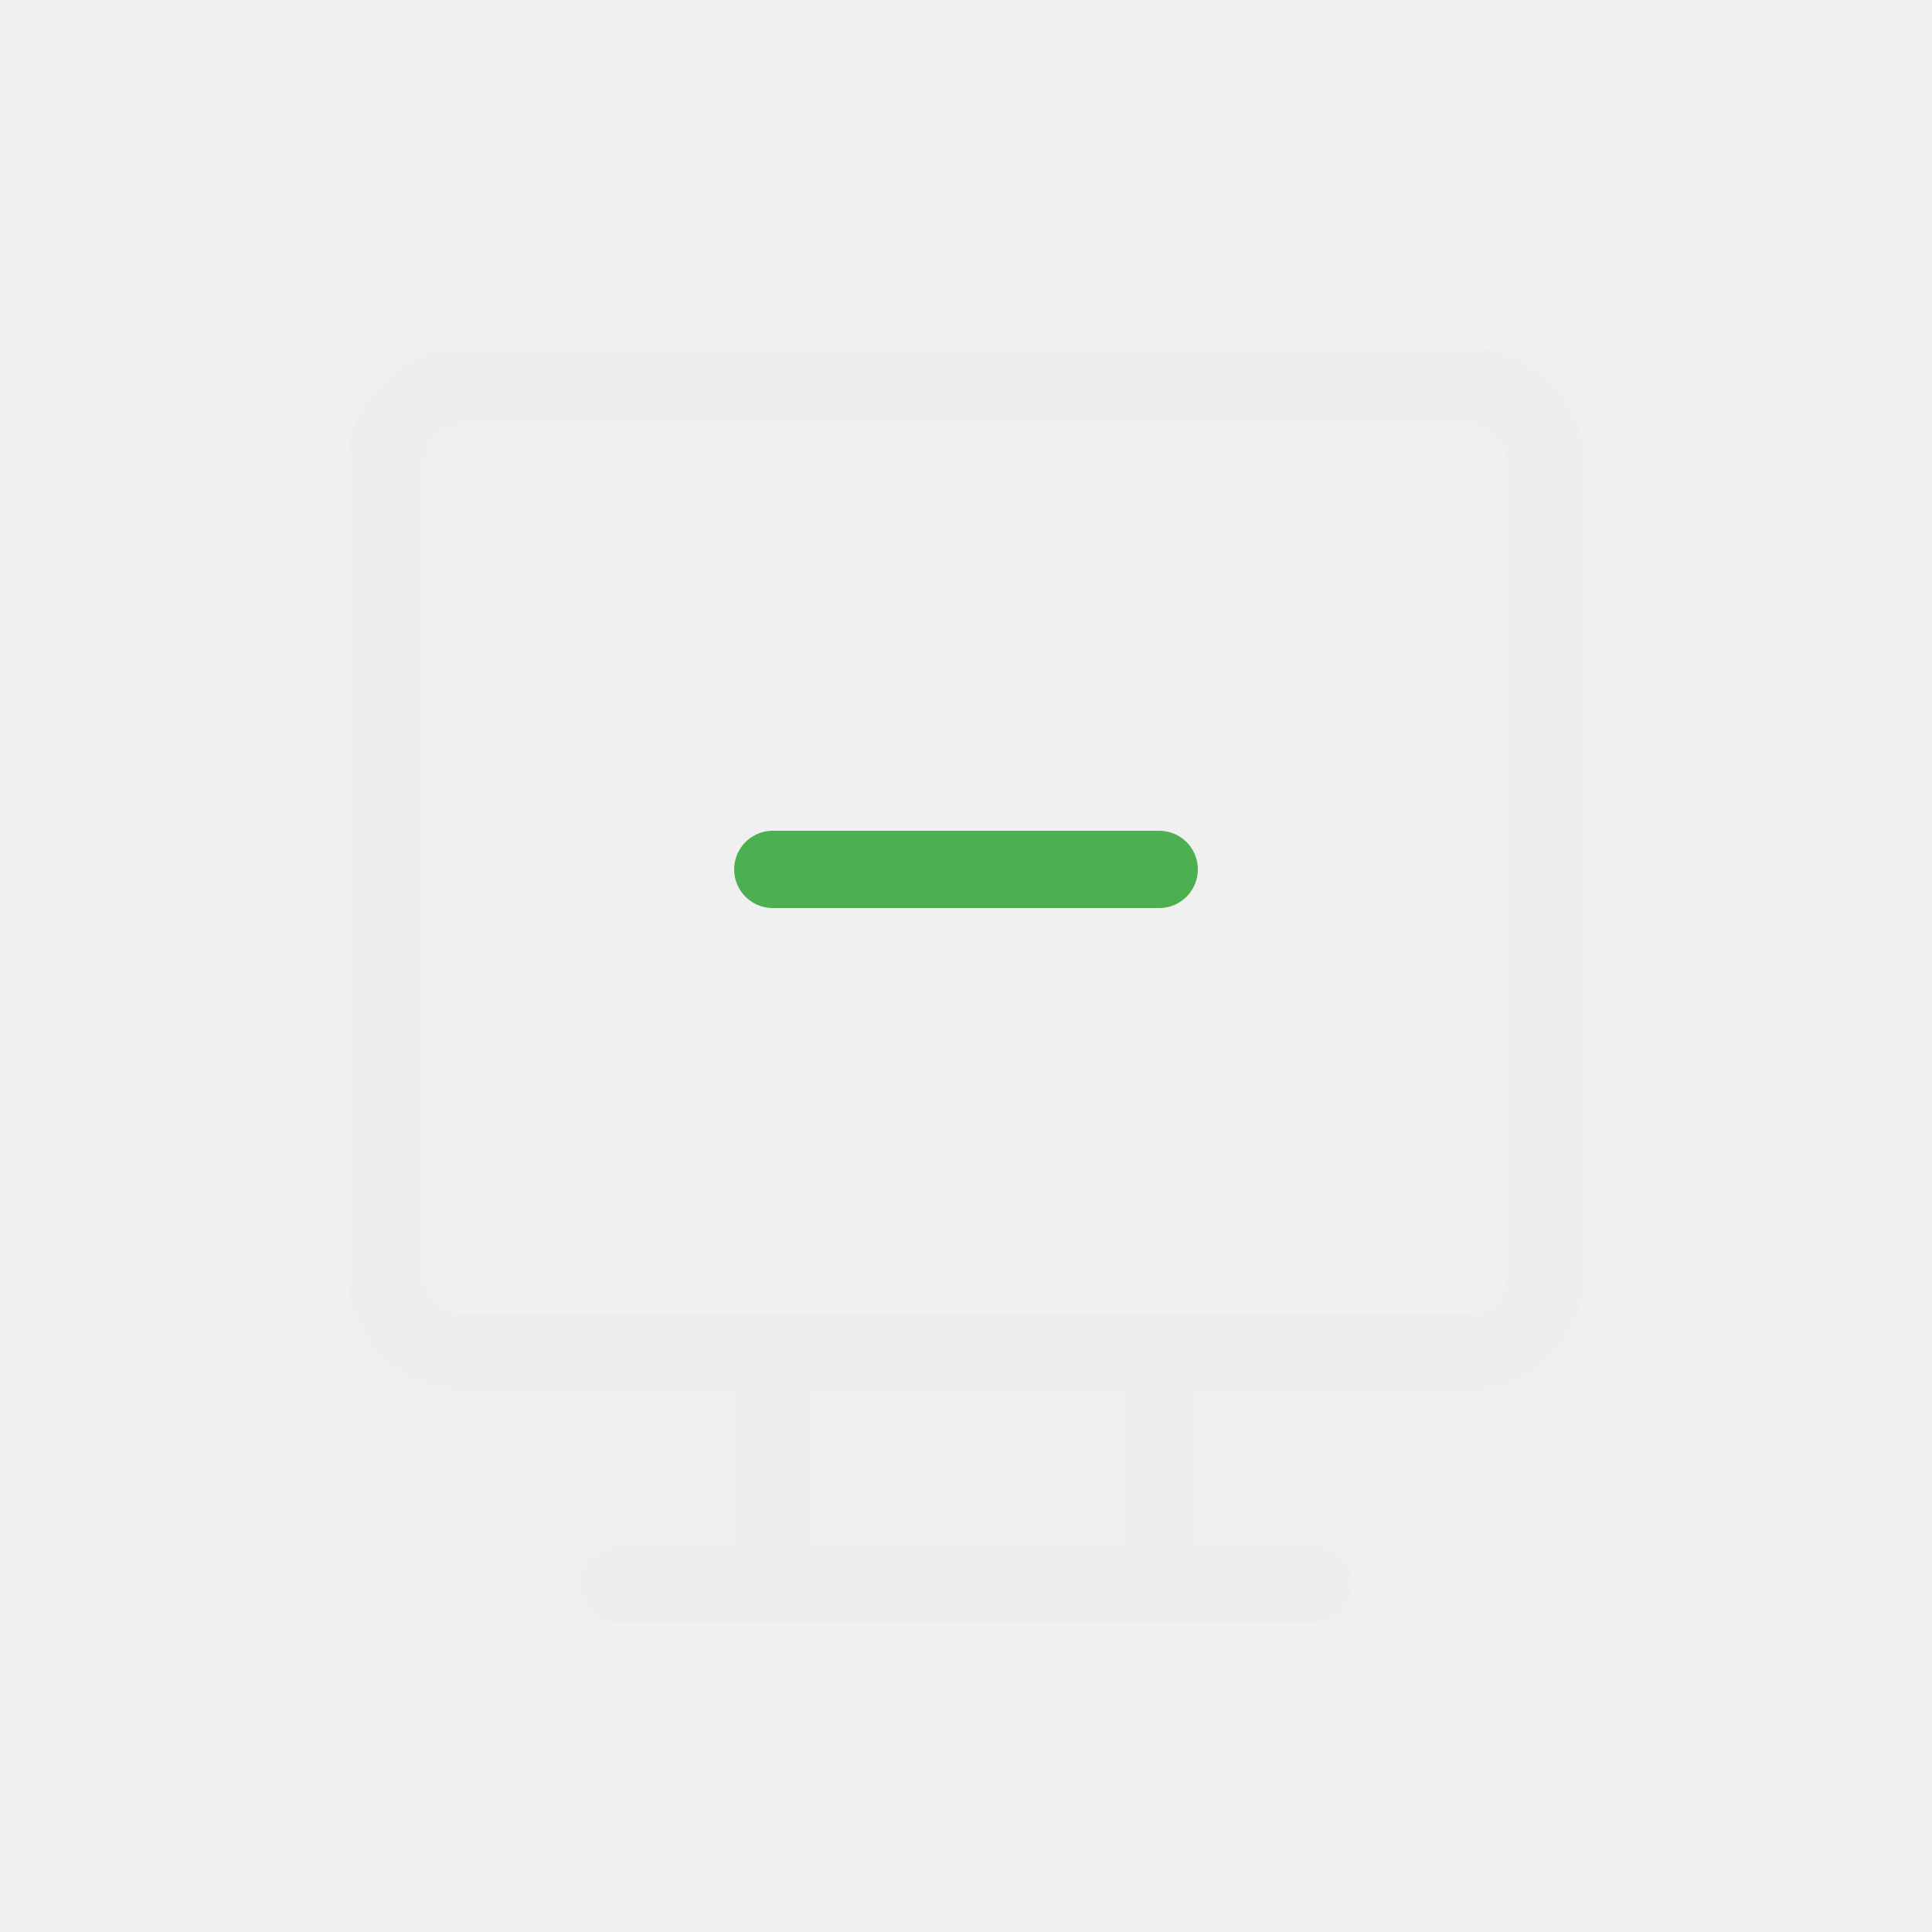
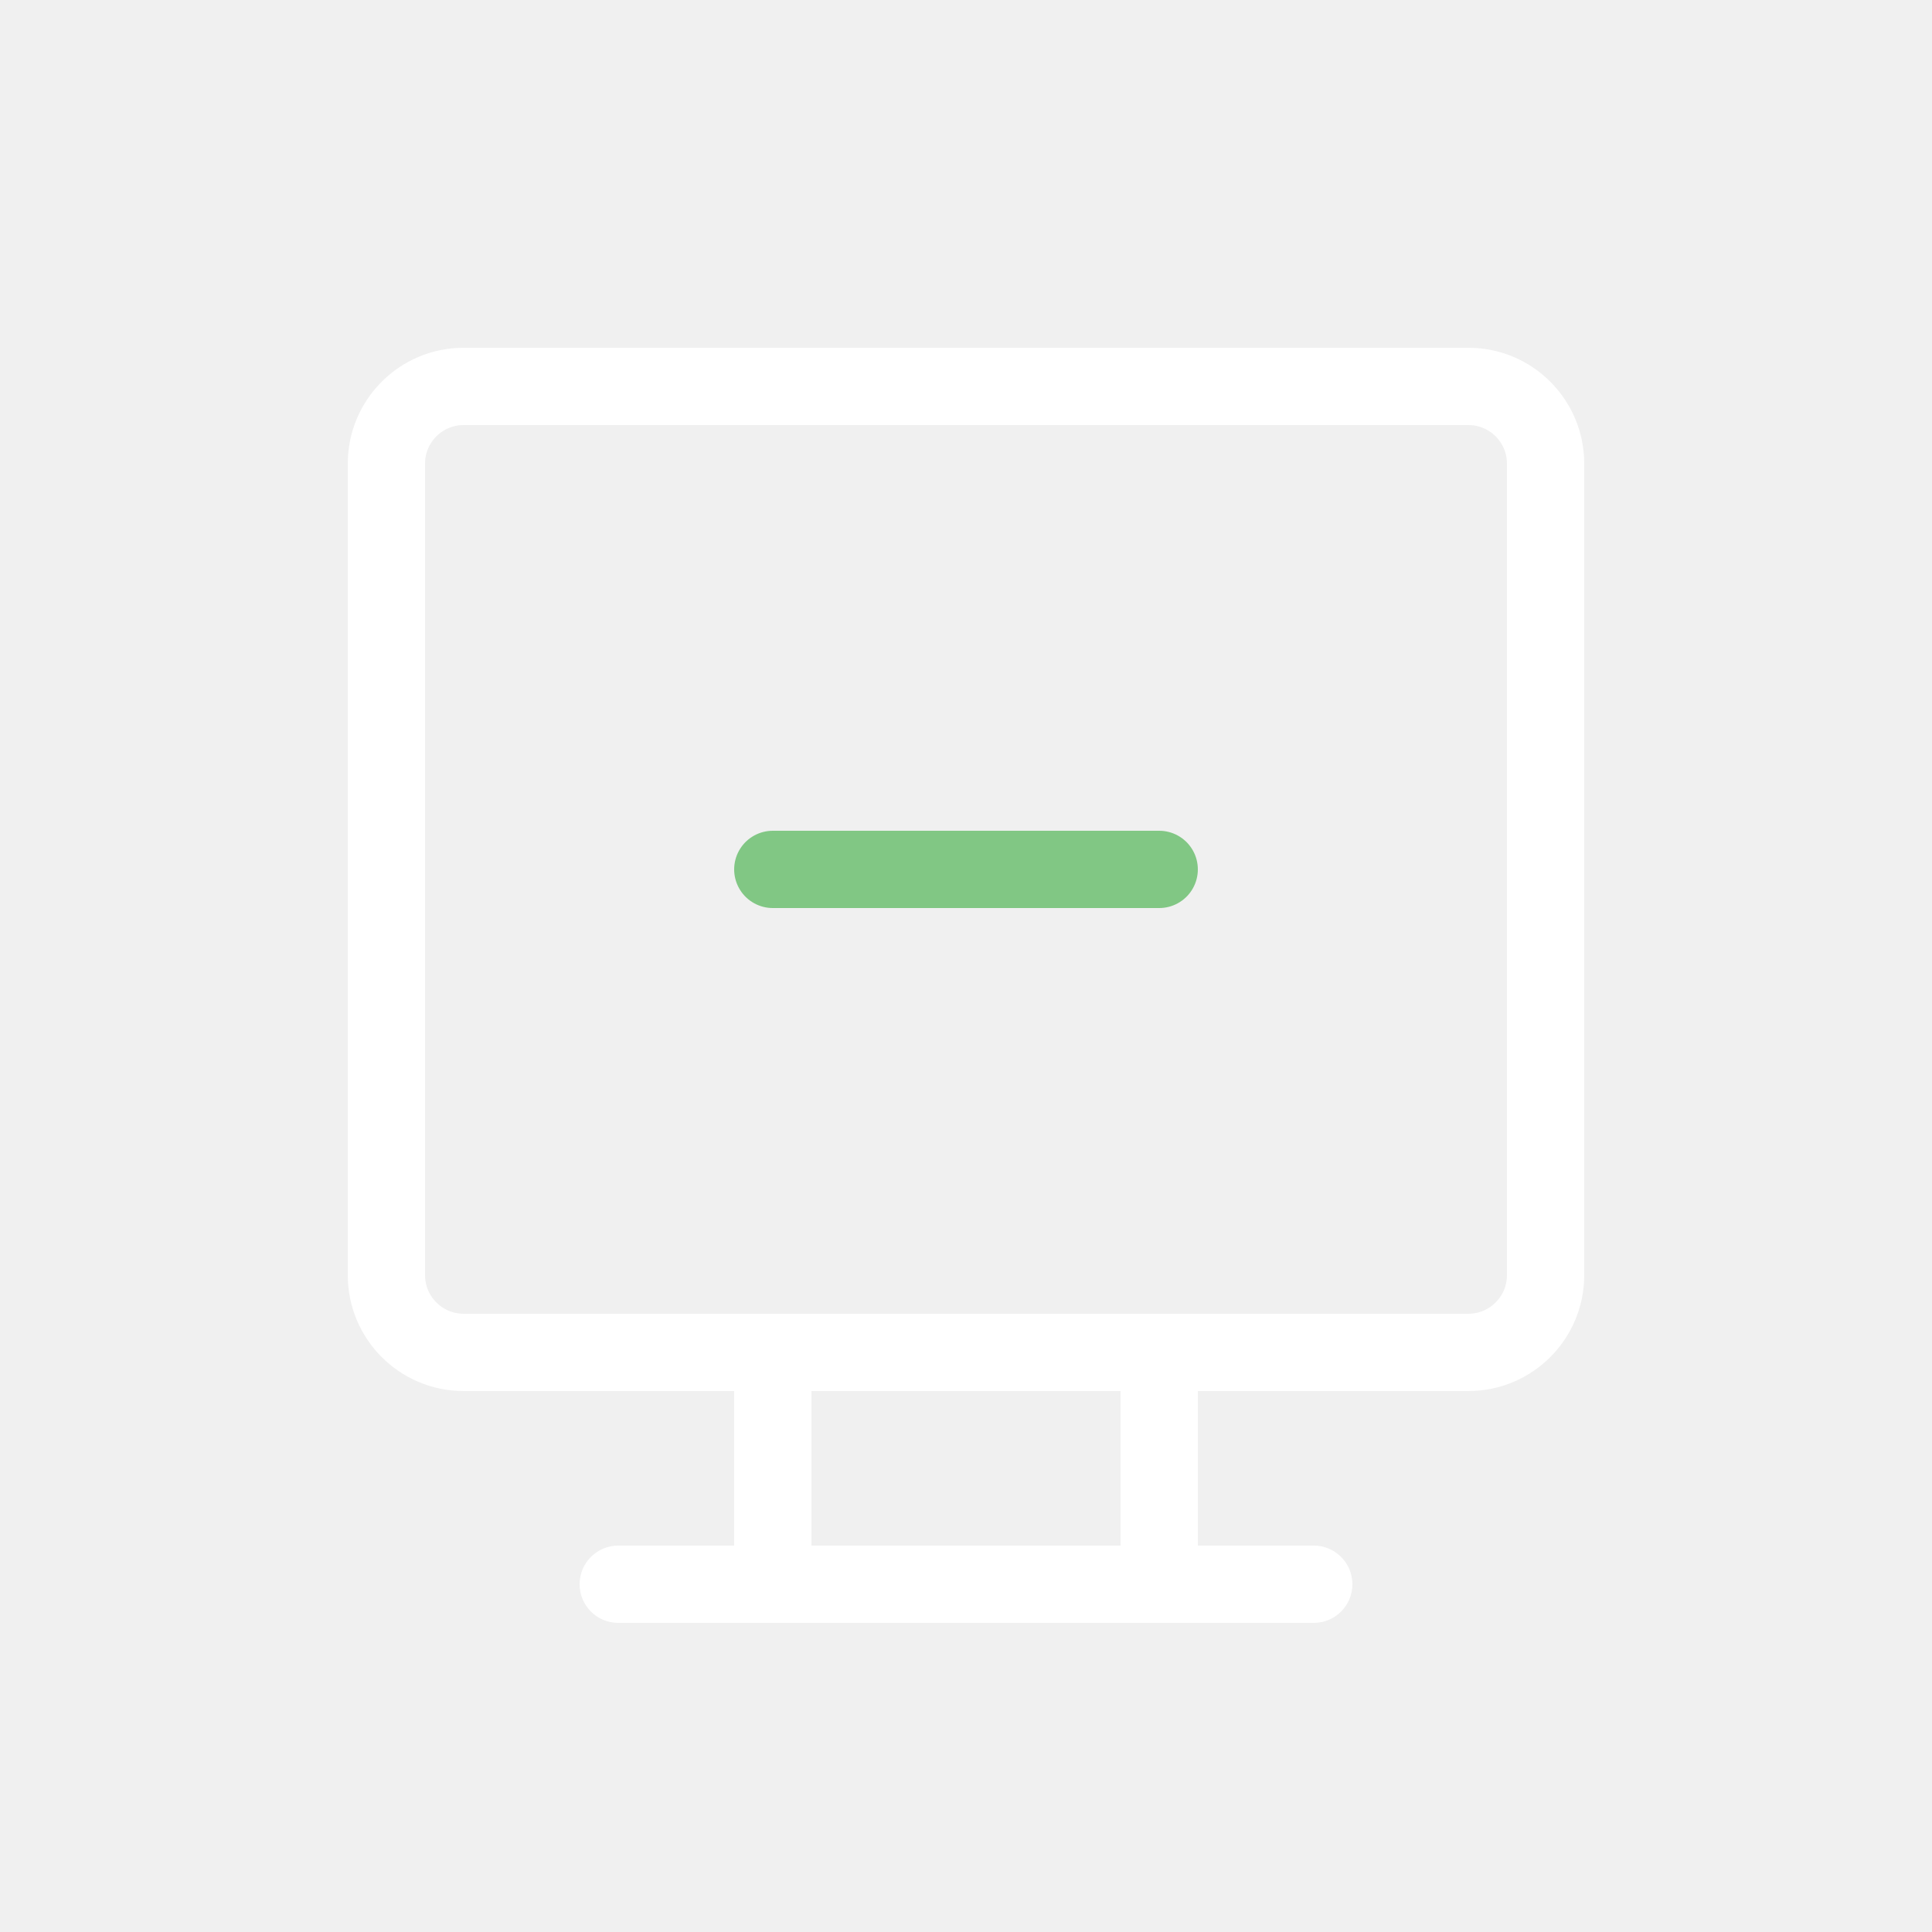
<svg xmlns="http://www.w3.org/2000/svg" width="100" height="100" viewBox="0 0 100 100" fill="none">
-   <rect x="20" y="20" width="60" height="50" rx="4" stroke="#eeeeee" stroke-width="4" />
-   <rect x="30" y="80" width="40" height="4" rx="2" fill="#eeeeee" />
-   <path d="M40 70L40 80M60 70L60 80" stroke="#eeeeee" stroke-width="4" />
-   <path d="M40 45H60" stroke="#4CAF50" stroke-width="4" stroke-linecap="round" />
+   <rect x="20" y="20" width="60" height="50" rx="4" stroke="#FFFFFF" stroke-width="4" />
+   <rect x="30" y="80" width="40" height="4" rx="2" fill="#FFFFFF" />
+   <path d="M40 70L40 80M60 70L60 80" stroke="#FFFFFF" stroke-width="4" />
+   <path d="M40 45H60" stroke="#81C784" stroke-width="4" stroke-linecap="round" />
</svg>
